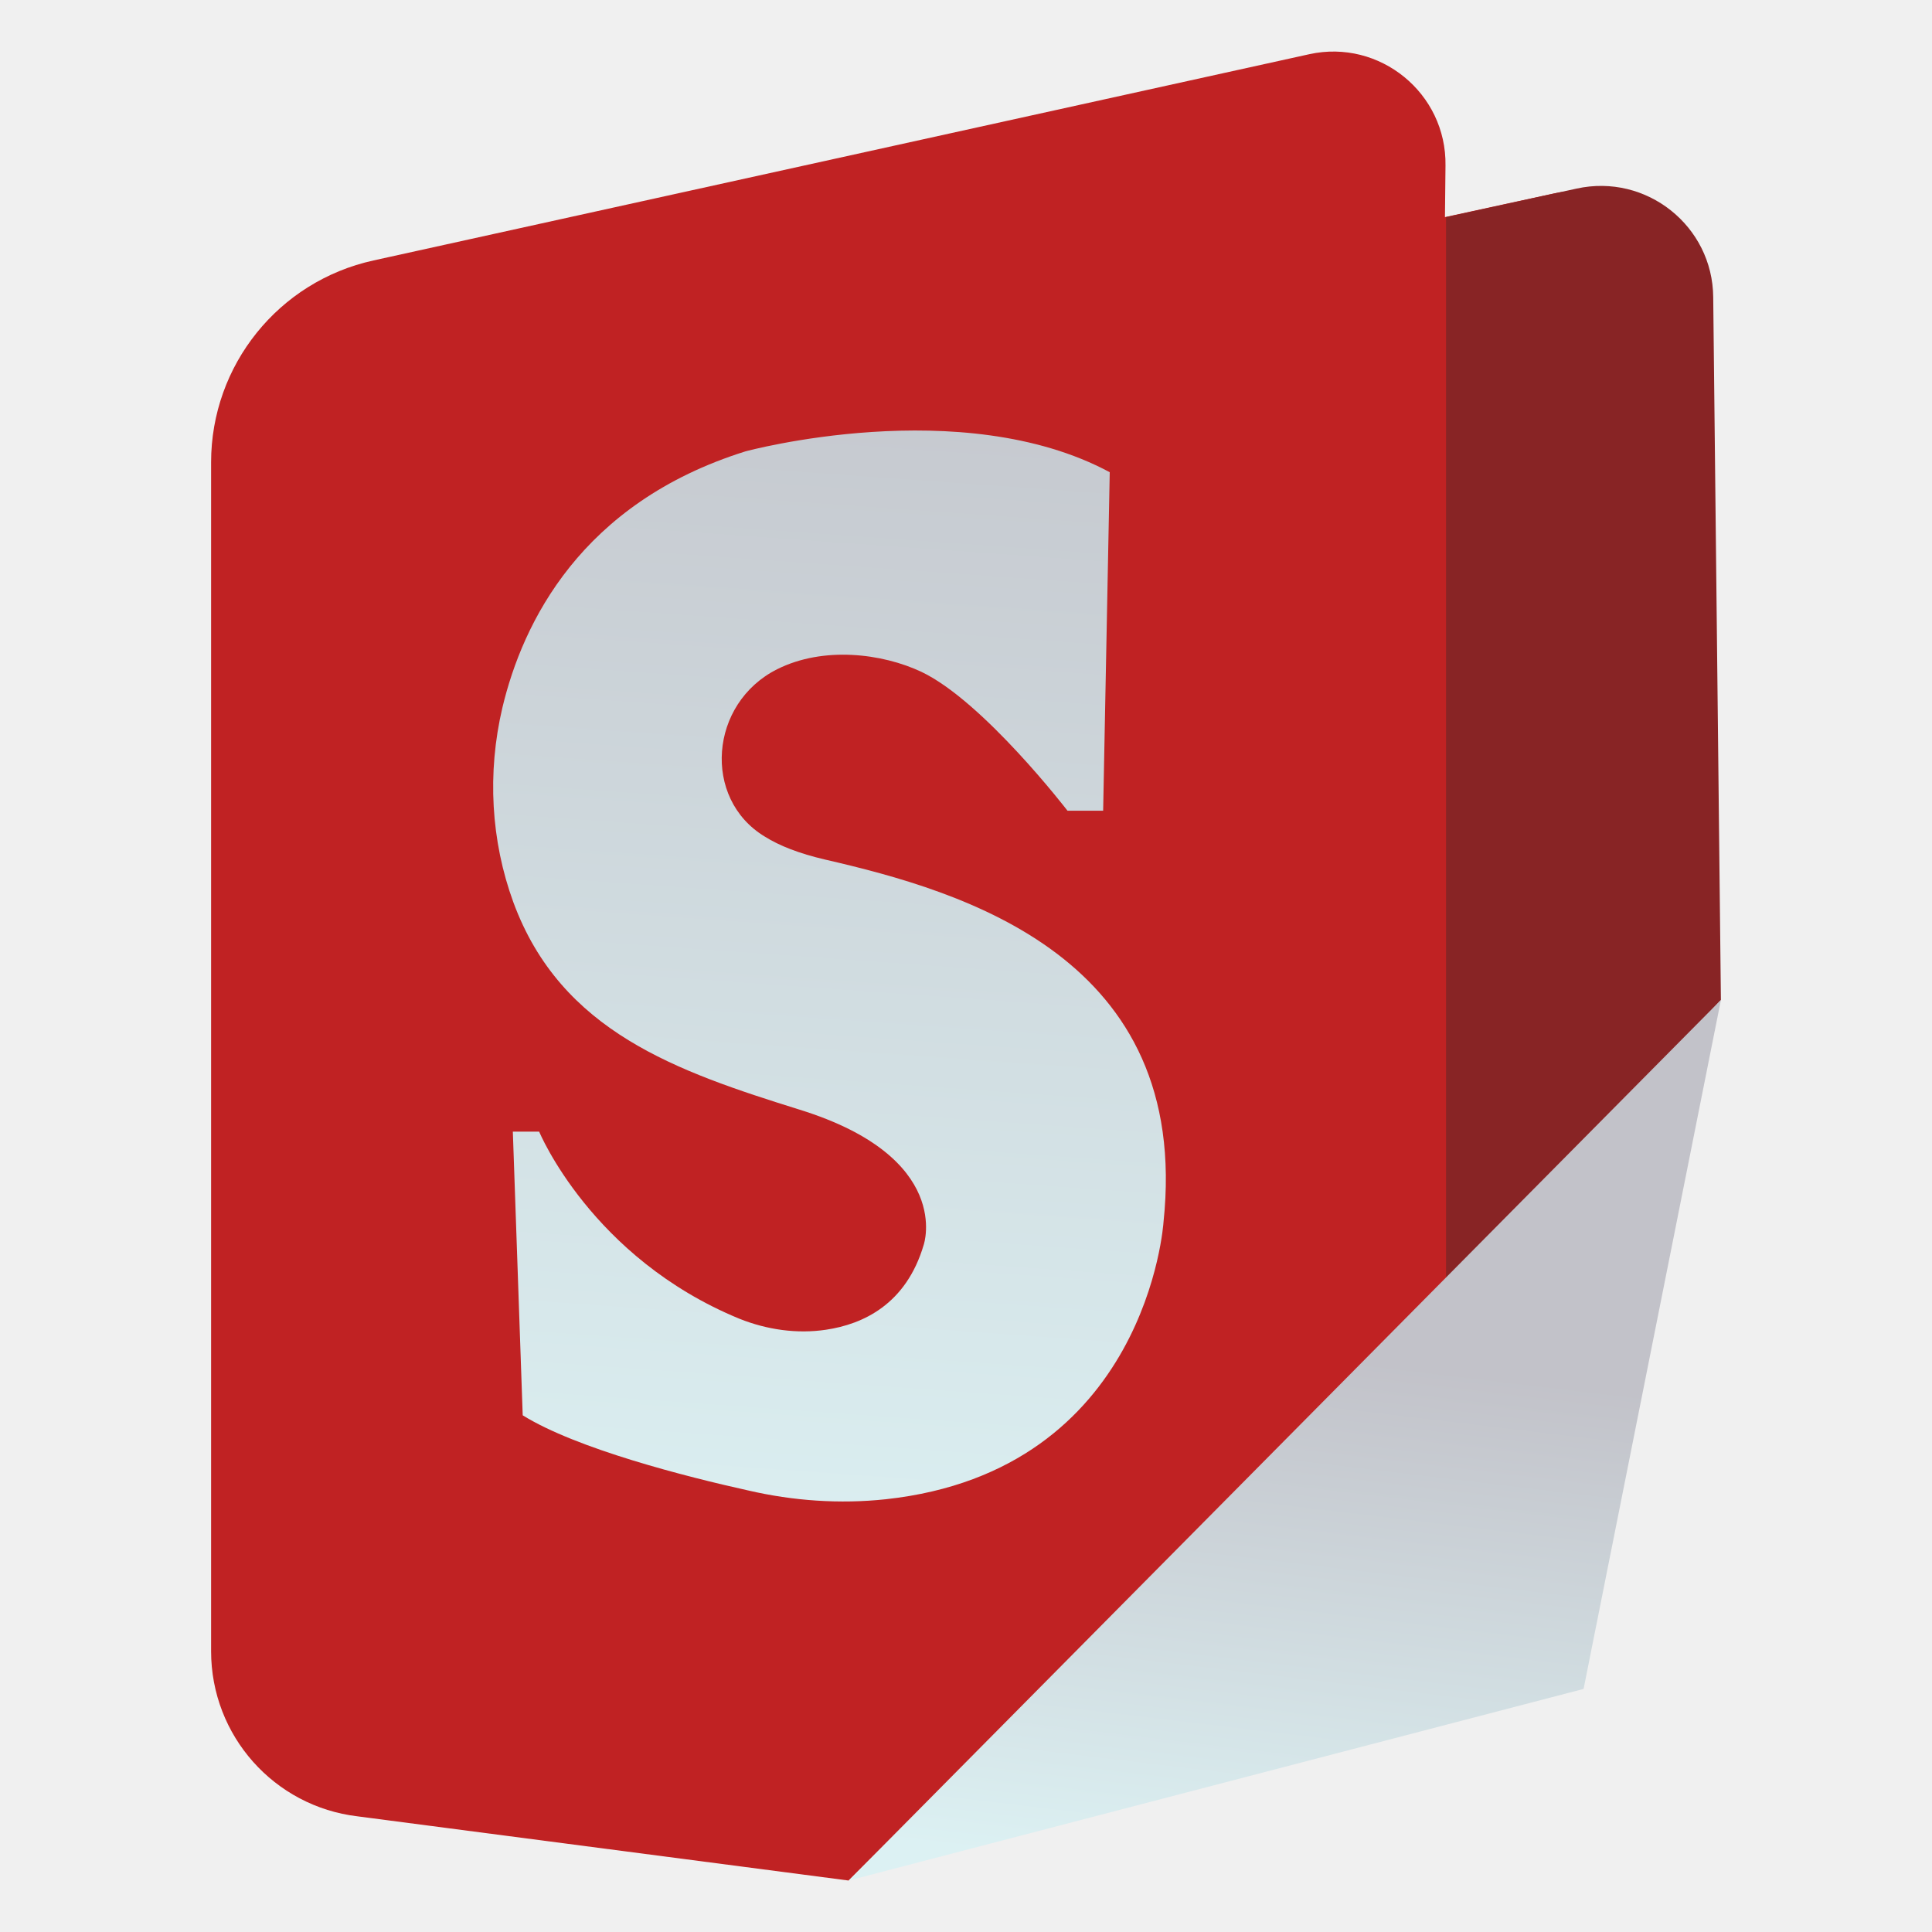
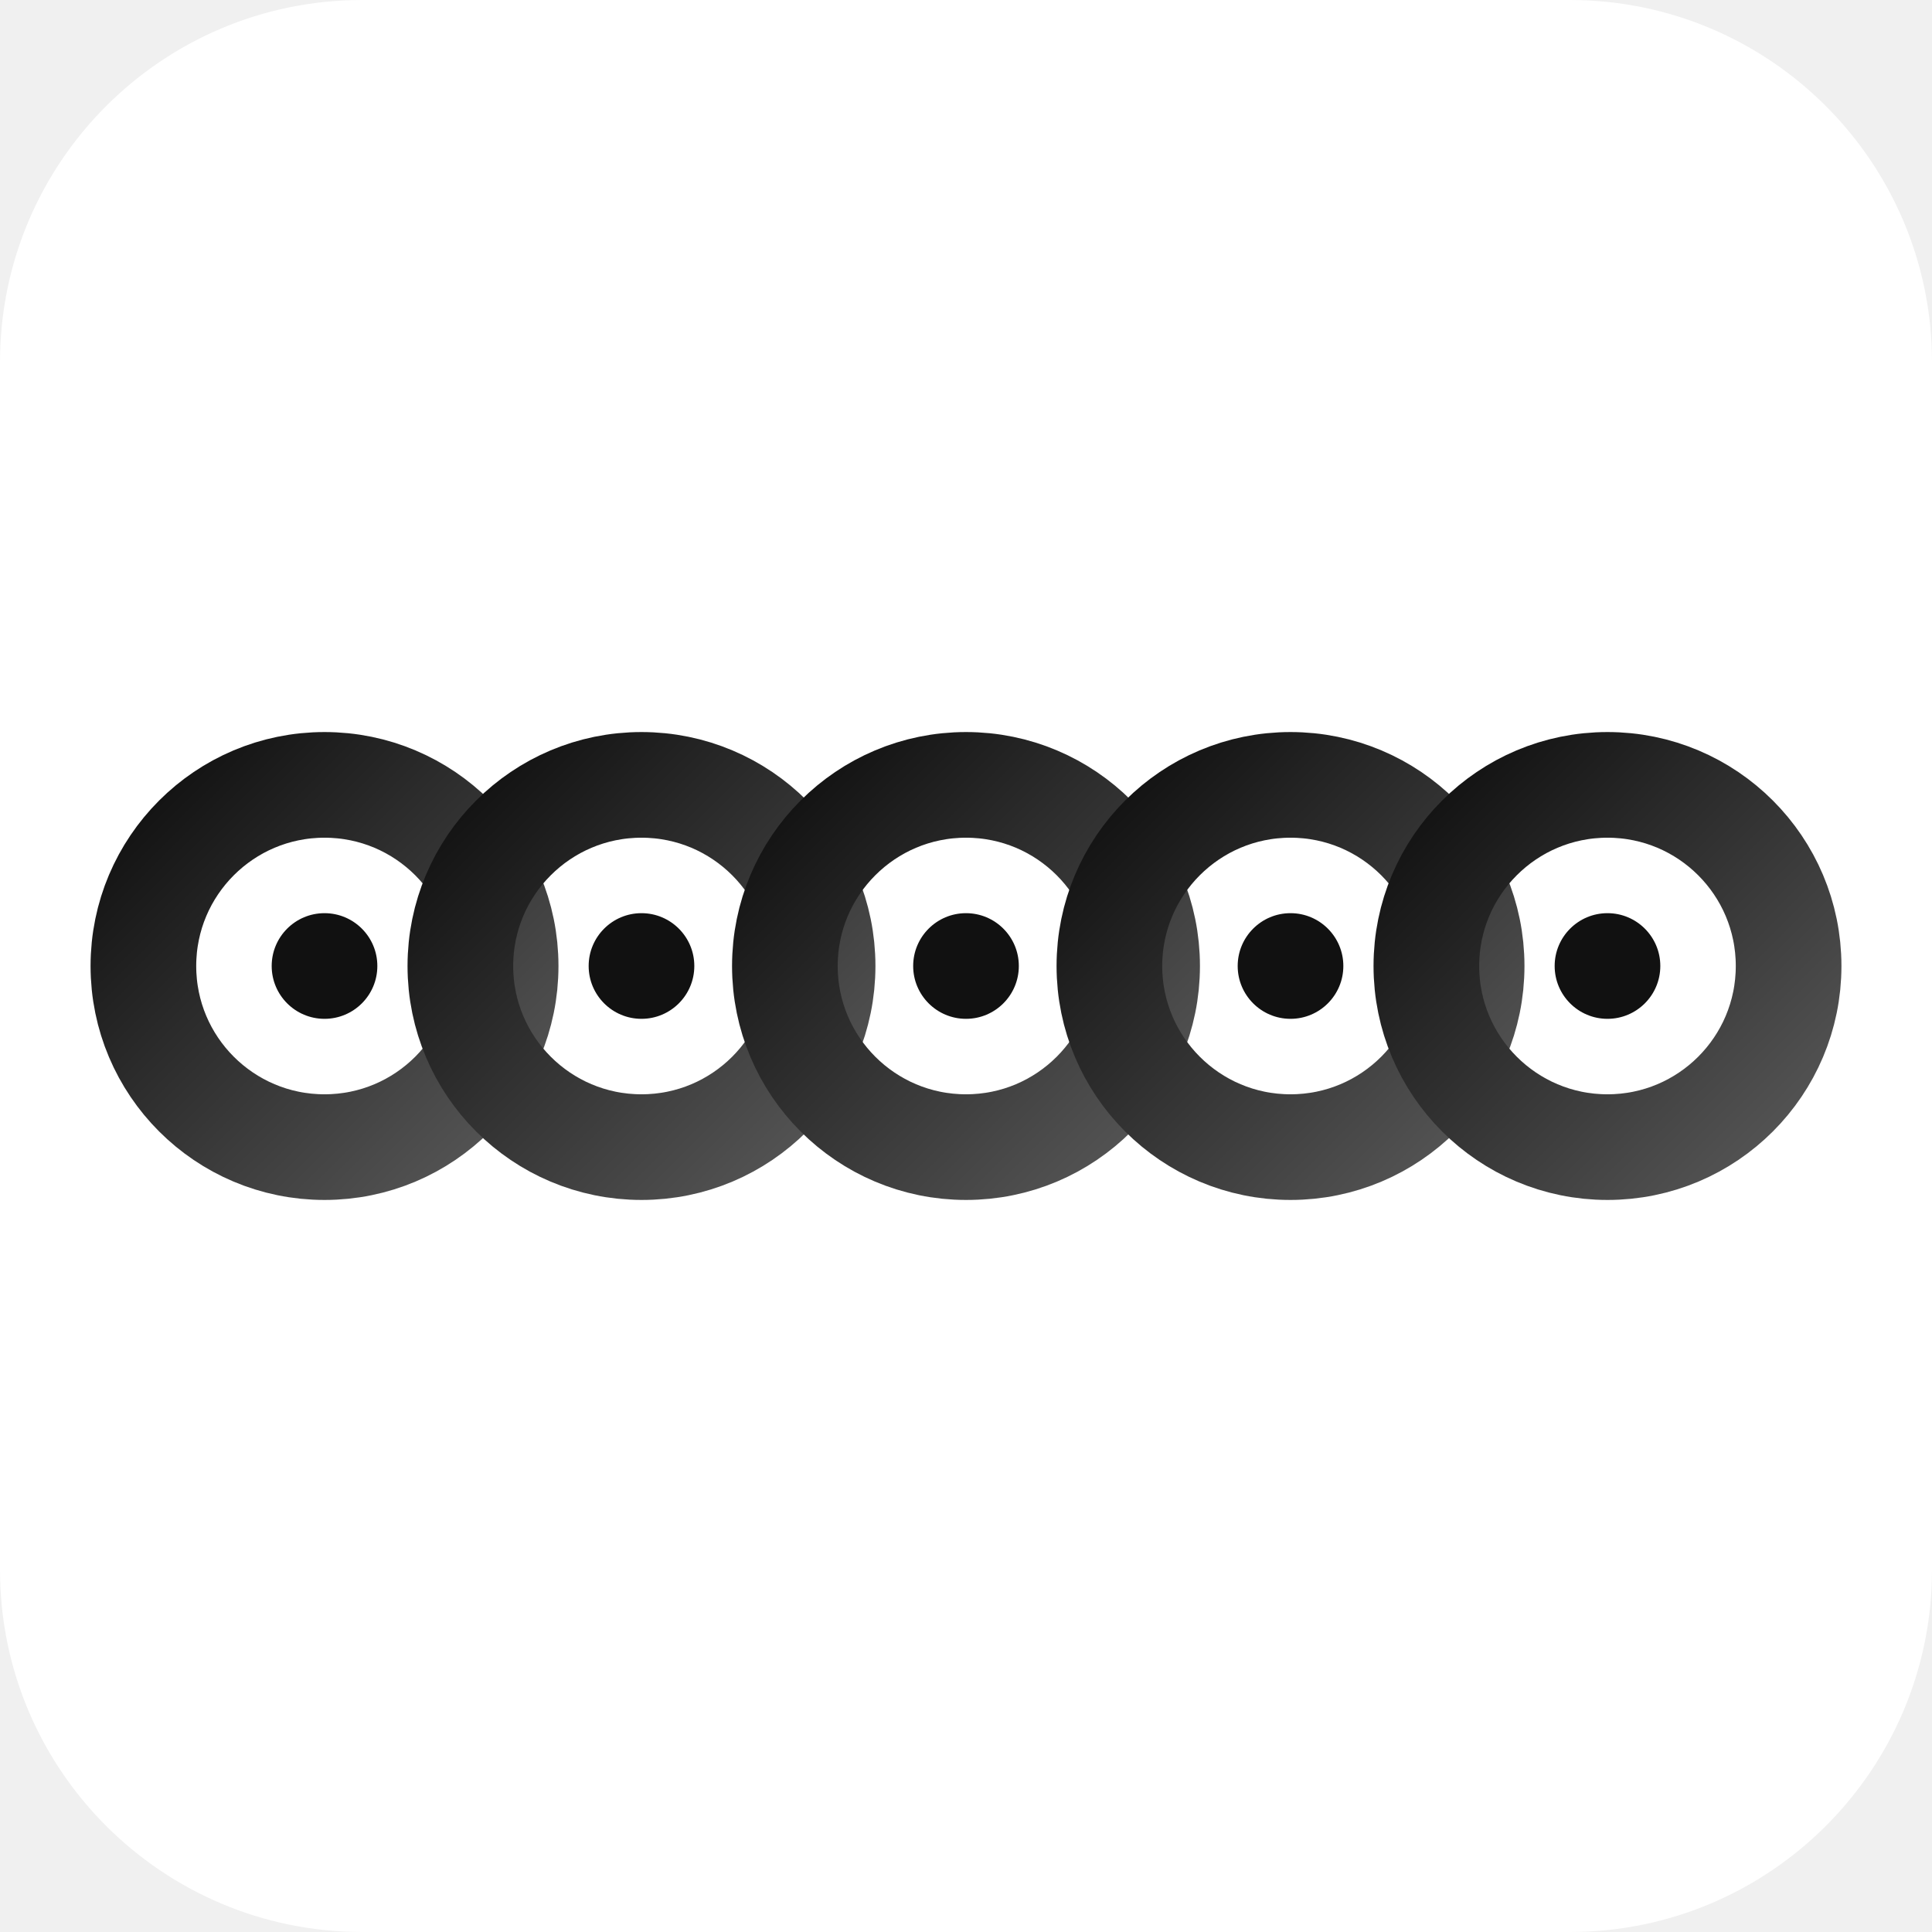
- <svg xmlns="http://www.w3.org/2000/svg" id="Layer_1" x="0" y="0" version="1.1" viewBox="0 0 512 512" style="enable-background:new 0 0 512 512" xml:space="preserve">
-   <defs id="defs173">
-     <linearGradient id="XMLID_5_" x1="304.496" x2="316.036" y1="422.91" y2="326.263" gradientUnits="userSpaceOnUse">
-       <stop offset="0" style="stop-color:#dcf1f3" id="stop156" />
-       <stop offset="1" style="stop-color:#c2c2c9" id="stop158" />
+ <svg xmlns="http://www.w3.org/2000/svg" viewBox="0 0 512 512" role="img" aria-label="o0o0o0o logo">
+   <defs>
+     <linearGradient id="g" x1="0" y1="0" x2="1" y2="1">
+       <stop offset="0" stop-color="#111" />
+       <stop offset="1" stop-color="#555" />
    </linearGradient>
  </defs>
-   <style id="style150" type="text/css">.st1{fill:#c02223}.st2{fill:#882425}.st3{fill:url(#XMLID_5_)}.st4{fill:url(#XMLID_7_)}</style>
-   <g id="XMLID_4_">
-     <path id="XMLID_131_" d="M 347.014,14.356 98.978,69.023 C 73.825,74.547 55.942,96.792 55.942,122.526 v 315.061 c 0,22.39 16.72,41.145 38.819,43.763 L 224.886,498.36 339.486,384.265 455.766,265.154 453.731,84.87 C 453.44,62.916 433.085,46.632 411.713,51.285 l -28.787,6.252 0.145,-13.667 C 383.362,24.679 365.624,10.285 347.014,14.356 Z" class="st1" style="stroke-width:1.454" />
-     <path id="XMLID_117_" d="m 383.216,57.537 v 285.837 L 456.057,265.009 454.021,78.764 C 453.876,59.863 436.284,45.906 417.819,49.976 Z" class="st2" style="stroke-width:1.454" />
-     <polygon id="XMLID_18_" points="234.7 422.6 368.5 387.7 393.5 262.2" class="st3" style="fill:url(#XMLID_5_)" transform="matrix(1.455631,0,0,1.454827,-116.7316,-116.4523)" />
-     <linearGradient id="XMLID_7_" x1="223.084" x2="241.417" y1="372.756" y2="114.557" gradientTransform="matrix(1.453904,0,0,1.453904,-116.1998,-116.2047)" gradientUnits="userSpaceOnUse">
-       <stop offset="0" style="stop-color:#dcf1f3" id="stop163" />
-       <stop offset="1" style="stop-color:#c2c2c9" id="stop165" />
-     </linearGradient>
-     <path id="XMLID_6_" d="m 282.897,214.849 c 0,0 -22.245,-28.933 -38.674,-36.784 -10.468,-4.943 -26.025,-6.833 -38.238,-0.727 -18.028,9.014 -19.918,34.312 -3.344,44.344 3.926,2.472 9.16,4.507 15.993,6.106 36.638,8.433 97.121,25.879 89.706,96.103 0,0 -4.216,65.862 -73.568,73.422 -12.213,1.309 -24.571,0.436 -36.493,-2.326 -16.429,-3.635 -45.507,-11.05 -59.755,-19.918 l -2.617,-75.167 h 6.979 c 0,0 13.812,33.44 53.067,49.578 7.27,2.908 15.266,4.071 22.972,2.908 9.741,-1.454 21.227,-6.688 25.879,-22.536 0,0 7.851,-23.117 -32.858,-35.766 -32.567,-10.177 -63.245,-20.645 -75.894,-54.958 -5.961,-16.284 -6.979,-34.312 -2.908,-51.614 5.379,-22.536 20.791,-54.231 64.408,-67.897 0,0 57.284,-15.557 96.539,5.525 l -1.745,89.706 z" class="st4" style="fill:url(#XMLID_7_);stroke-width:1.454" />
+   <rect width="512" height="512" rx="96" ry="96" fill="#ffffff" />
+   <g fill="none" stroke="url(#g)" stroke-width="28" stroke-linecap="round" stroke-linejoin="round">
+     <circle cx="86" cy="256" r="48" />
+     <circle cx="170" cy="256" r="48" />
+     <circle cx="256" cy="256" r="48" />
+     <circle cx="342" cy="256" r="48" />
+     <circle cx="426" cy="256" r="48" />
+   </g>
+   <g fill="#111">
+     <circle cx="86" cy="256" r="14" />
+     <circle cx="170" cy="256" r="14" />
+     <circle cx="256" cy="256" r="14" />
+     <circle cx="342" cy="256" r="14" />
+     <circle cx="426" cy="256" r="14" />
  </g>
</svg>
